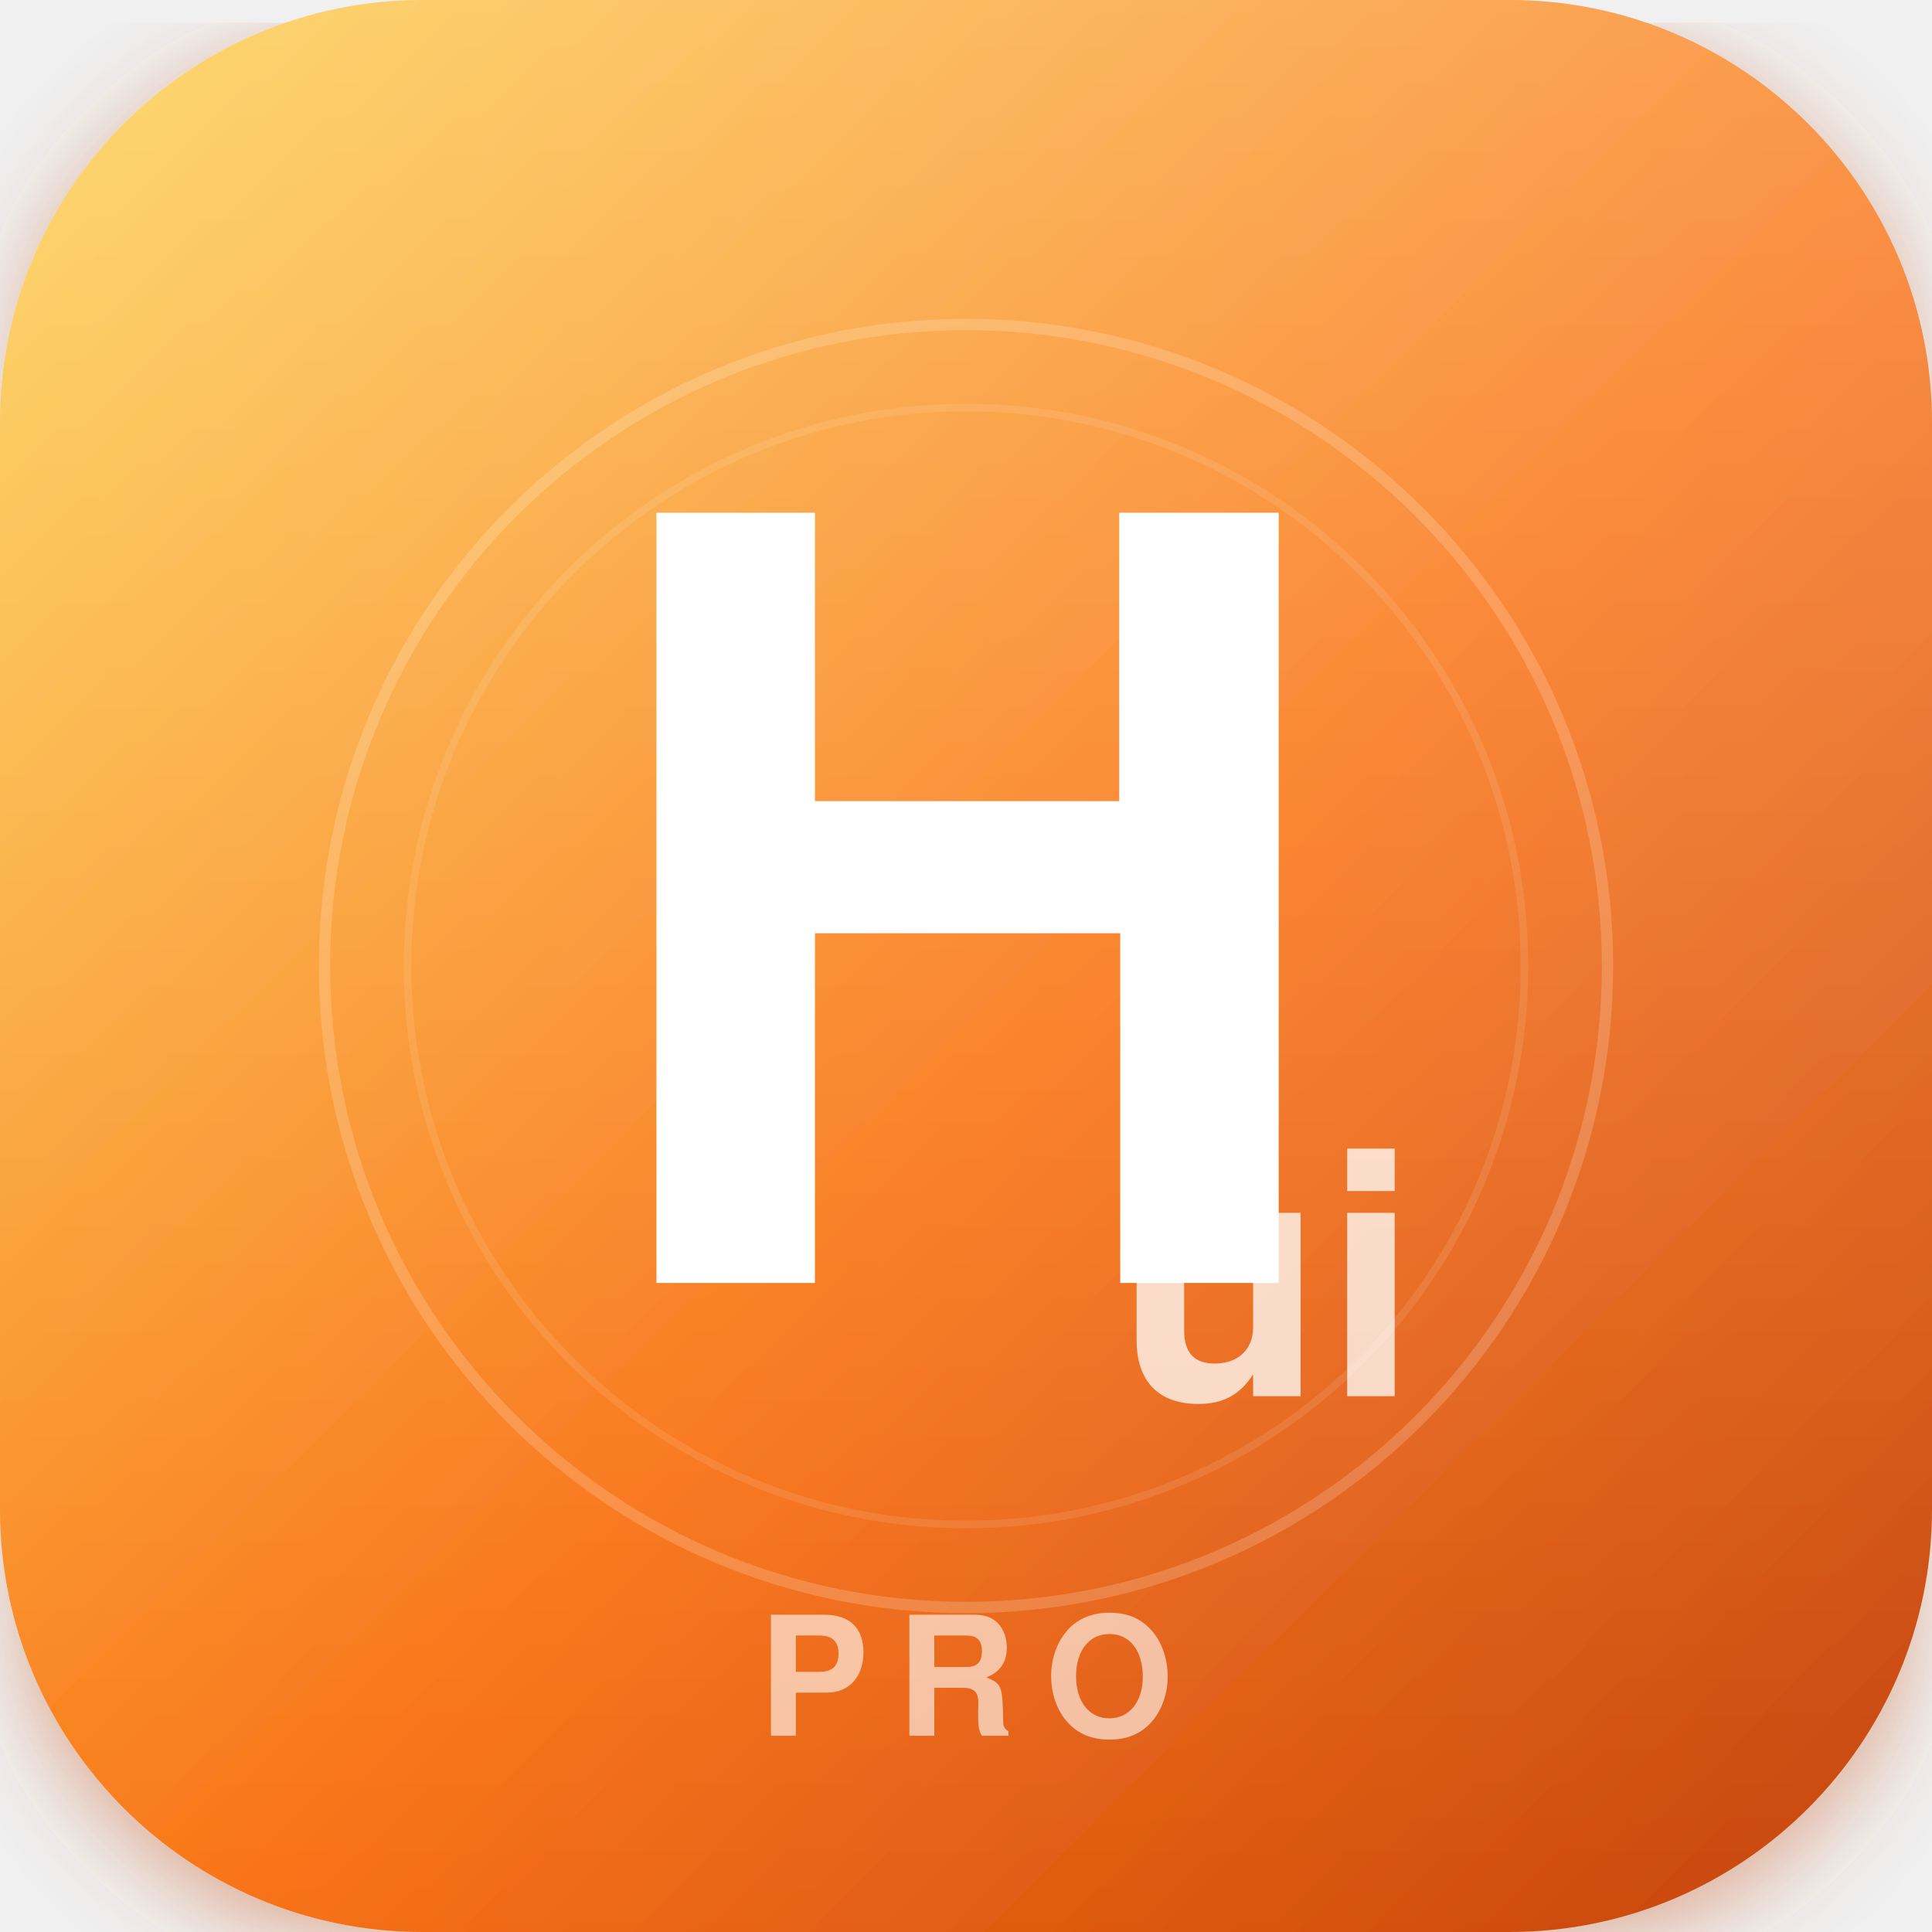
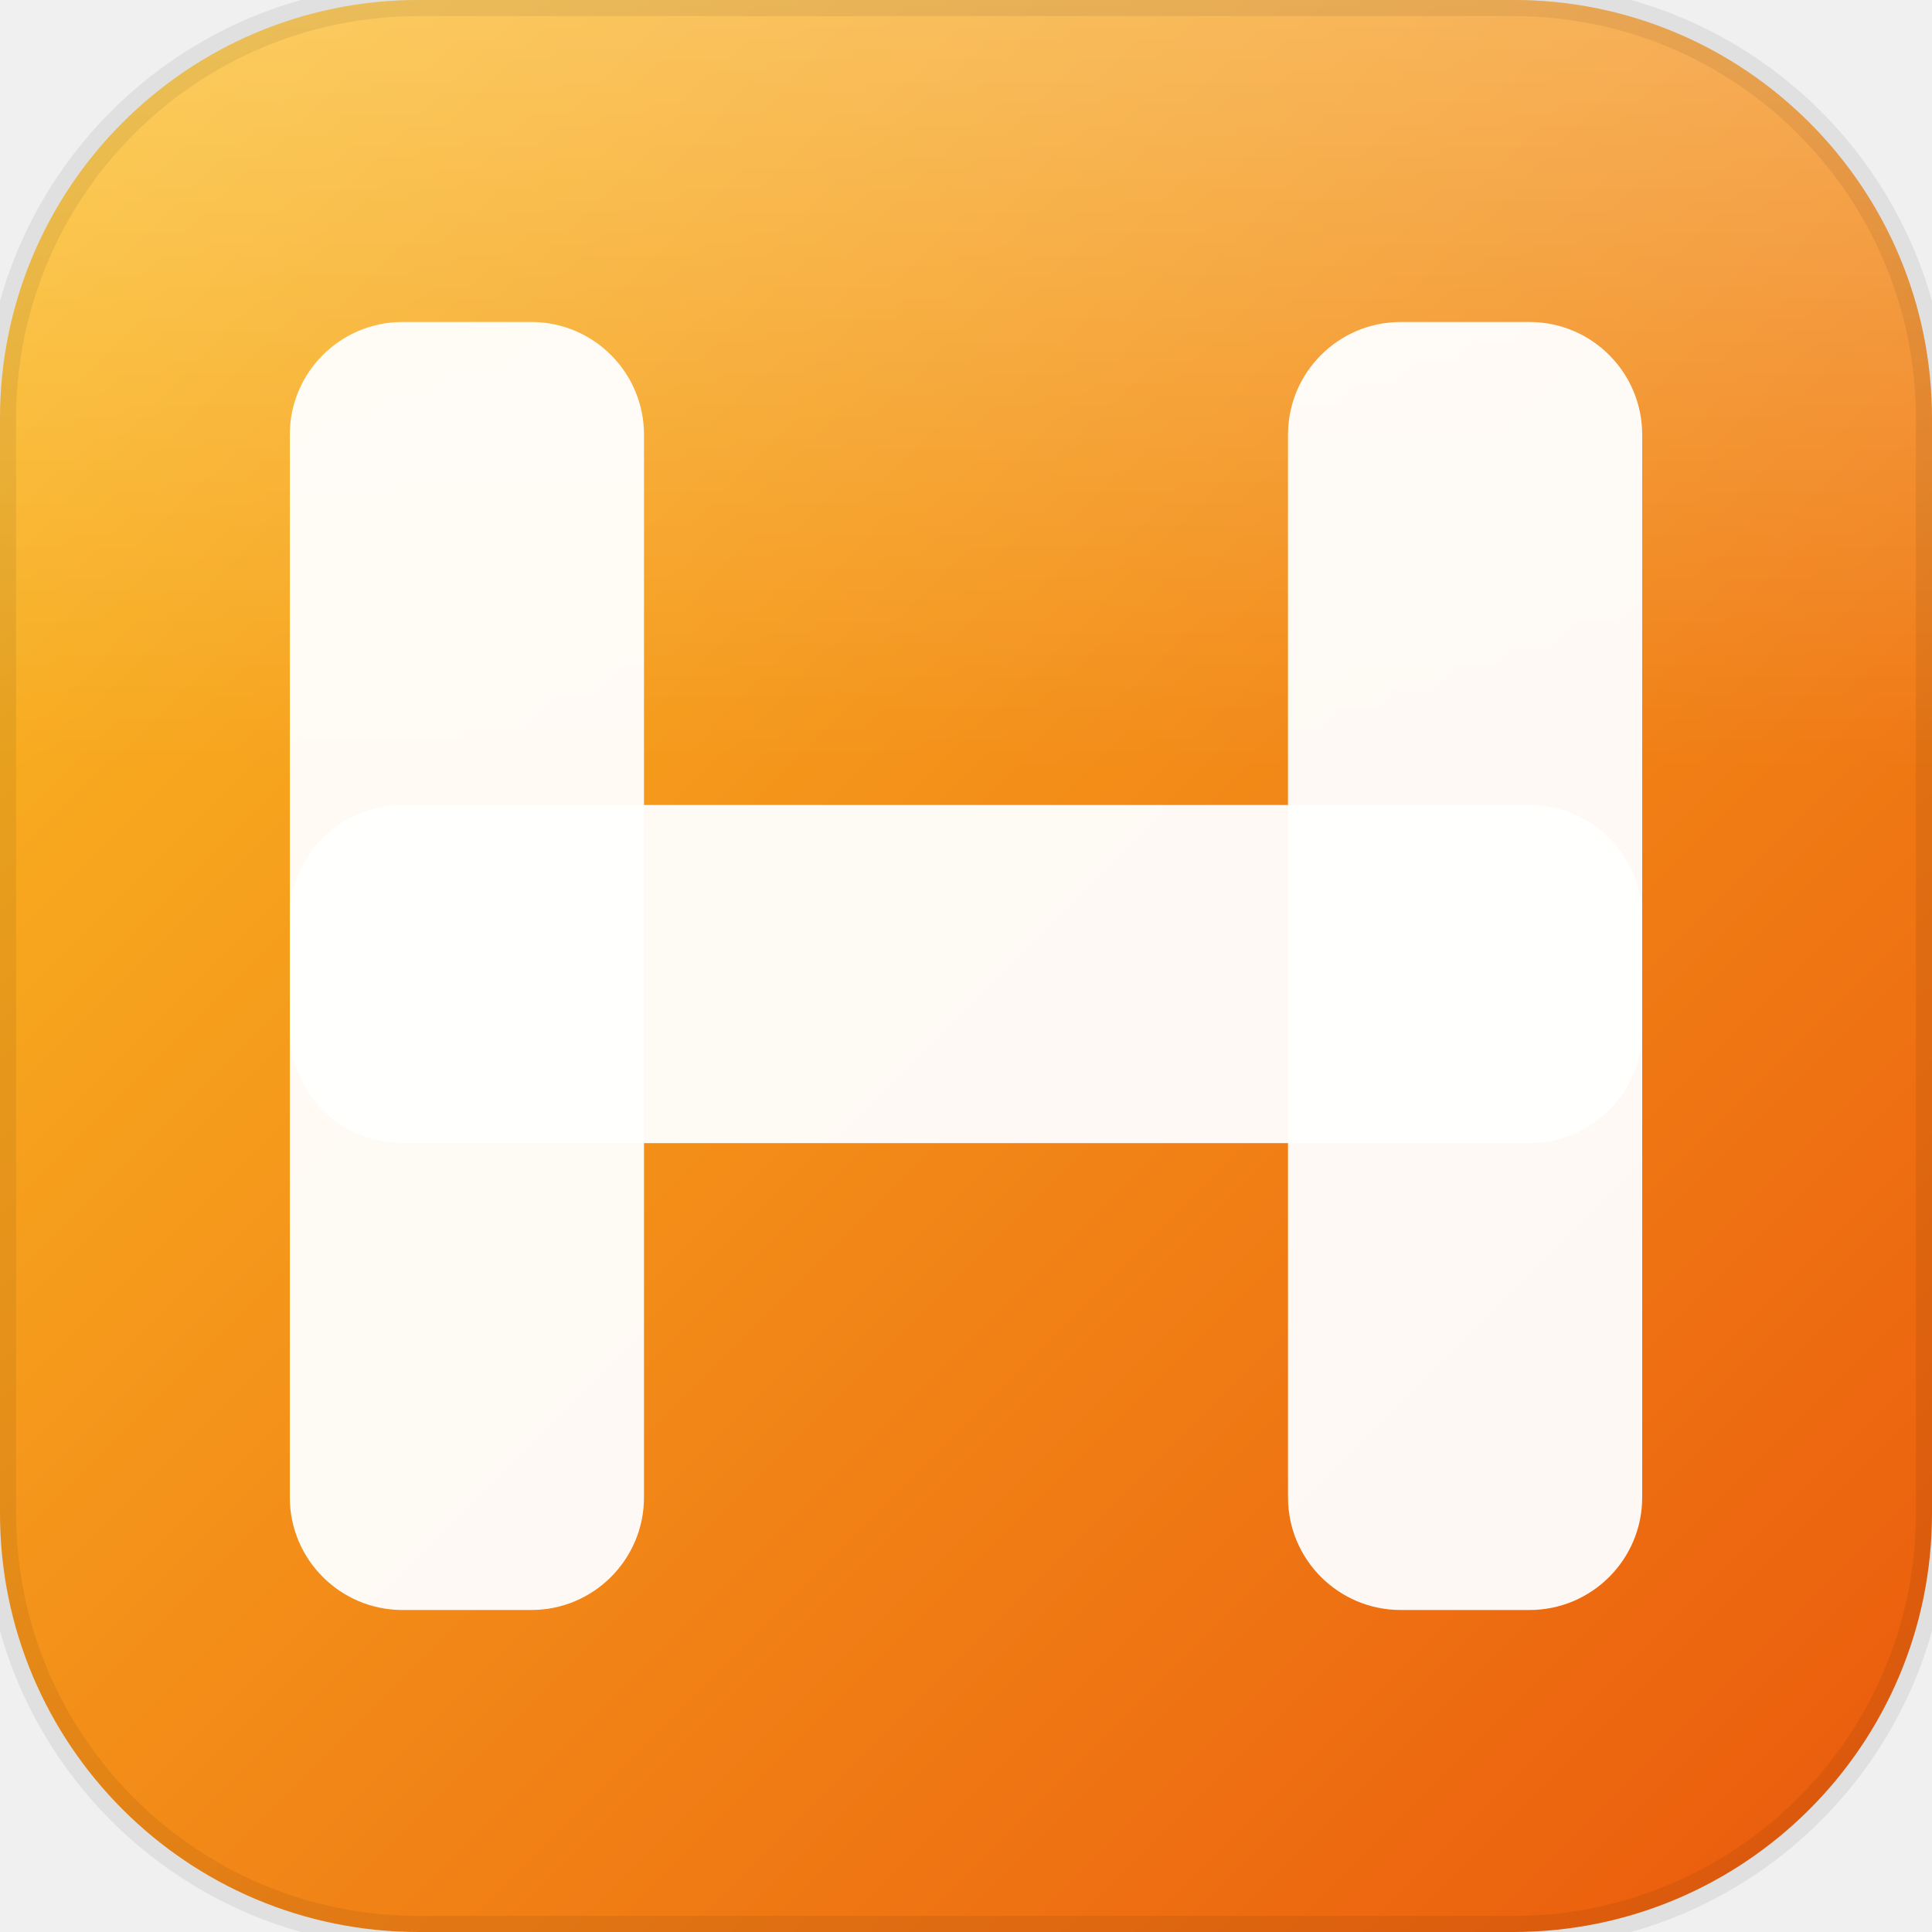
- <svg xmlns="http://www.w3.org/2000/svg" viewBox="0 0 512 512" width="512" height="512">
+ <svg xmlns="http://www.w3.org/2000/svg" viewBox="0 0 120 120" width="512" height="512">
  <defs>
    <linearGradient id="bg" x1="0%" y1="0%" x2="100%" y2="100%">
-       <stop offset="0%" stop-color="#fcd34d" />
-       <stop offset="55%" stop-color="#f97316" />
-       <stop offset="100%" stop-color="#c2410c" />
+       <stop offset="0%" stop-color="#fbbf24" />
+       <stop offset="100%" stop-color="#ea580c" />
    </linearGradient>
-     <linearGradient id="shine" x1="0%" y1="0%" x2="0%" y2="100%">
-       <stop offset="0%" stop-color="#ffffff" stop-opacity="0.22" />
-       <stop offset="100%" stop-color="#ffffff" stop-opacity="0" />
+     <linearGradient id="sh" x1="0%" y1="0%" x2="0%" y2="100%">
+       <stop offset="0%" stop-color="white" stop-opacity="0.28" />
+       <stop offset="70%" stop-color="white" stop-opacity="0" />
    </linearGradient>
-     <filter id="shadow" x="-10%" y="-10%" width="120%" height="120%">
-       <feDropShadow dx="0" dy="6" stdDeviation="12" flood-color="#c2410c" flood-opacity="0.4" />
-     </filter>
-     <clipPath id="round">
-       <rect width="512" height="512" rx="112" ry="112" />
+     <clipPath id="clip">
+       <rect width="120" height="120" rx="26" />
    </clipPath>
  </defs>
-   <rect width="512" height="512" rx="112" ry="112" fill="url(#bg)" filter="url(#shadow)" />
-   <rect width="512" height="512" rx="112" ry="112" fill="url(#shine)" clip-path="url(#round)" />
-   <circle cx="256" cy="256" r="170" fill="none" stroke="#ffffff" stroke-opacity="0.18" stroke-width="3" />
-   <circle cx="256" cy="256" r="148" fill="none" stroke="#ffffff" stroke-opacity="0.10" stroke-width="2" />
-   <text x="256" y="340" font-family="'Helvetica Neue', Helvetica, Arial, sans-serif" font-size="280" font-weight="900" fill="#ffffff" text-anchor="middle" letter-spacing="-8" clip-path="url(#round)">H</text>
-   <text x="336" y="370" font-family="'Helvetica Neue', Helvetica, Arial, sans-serif" font-size="90" font-weight="700" fill="#ffffff" fill-opacity="0.75" text-anchor="middle">ui</text>
-   <text x="256" y="460" font-family="'Helvetica Neue', Helvetica, Arial, sans-serif" font-size="44" font-weight="600" fill="#ffffff" fill-opacity="0.60" text-anchor="middle" letter-spacing="8">PRO</text>
+   <rect width="120" height="120" rx="26" fill="url(#bg)" />
+   <rect width="120" height="68" fill="url(#sh)" clip-path="url(#clip)" />
+   <rect x="18" y="20" width="22" height="80" rx="7" fill="white" fill-opacity="0.95" />
+   <rect x="80" y="20" width="22" height="80" rx="7" fill="white" fill-opacity="0.95" />
+   <rect x="18" y="50" width="84" height="21" rx="7" fill="white" fill-opacity="0.95" />
+   <rect width="120" height="120" rx="26" fill="none" stroke="black" stroke-opacity="0.07" stroke-width="2" />
</svg>
